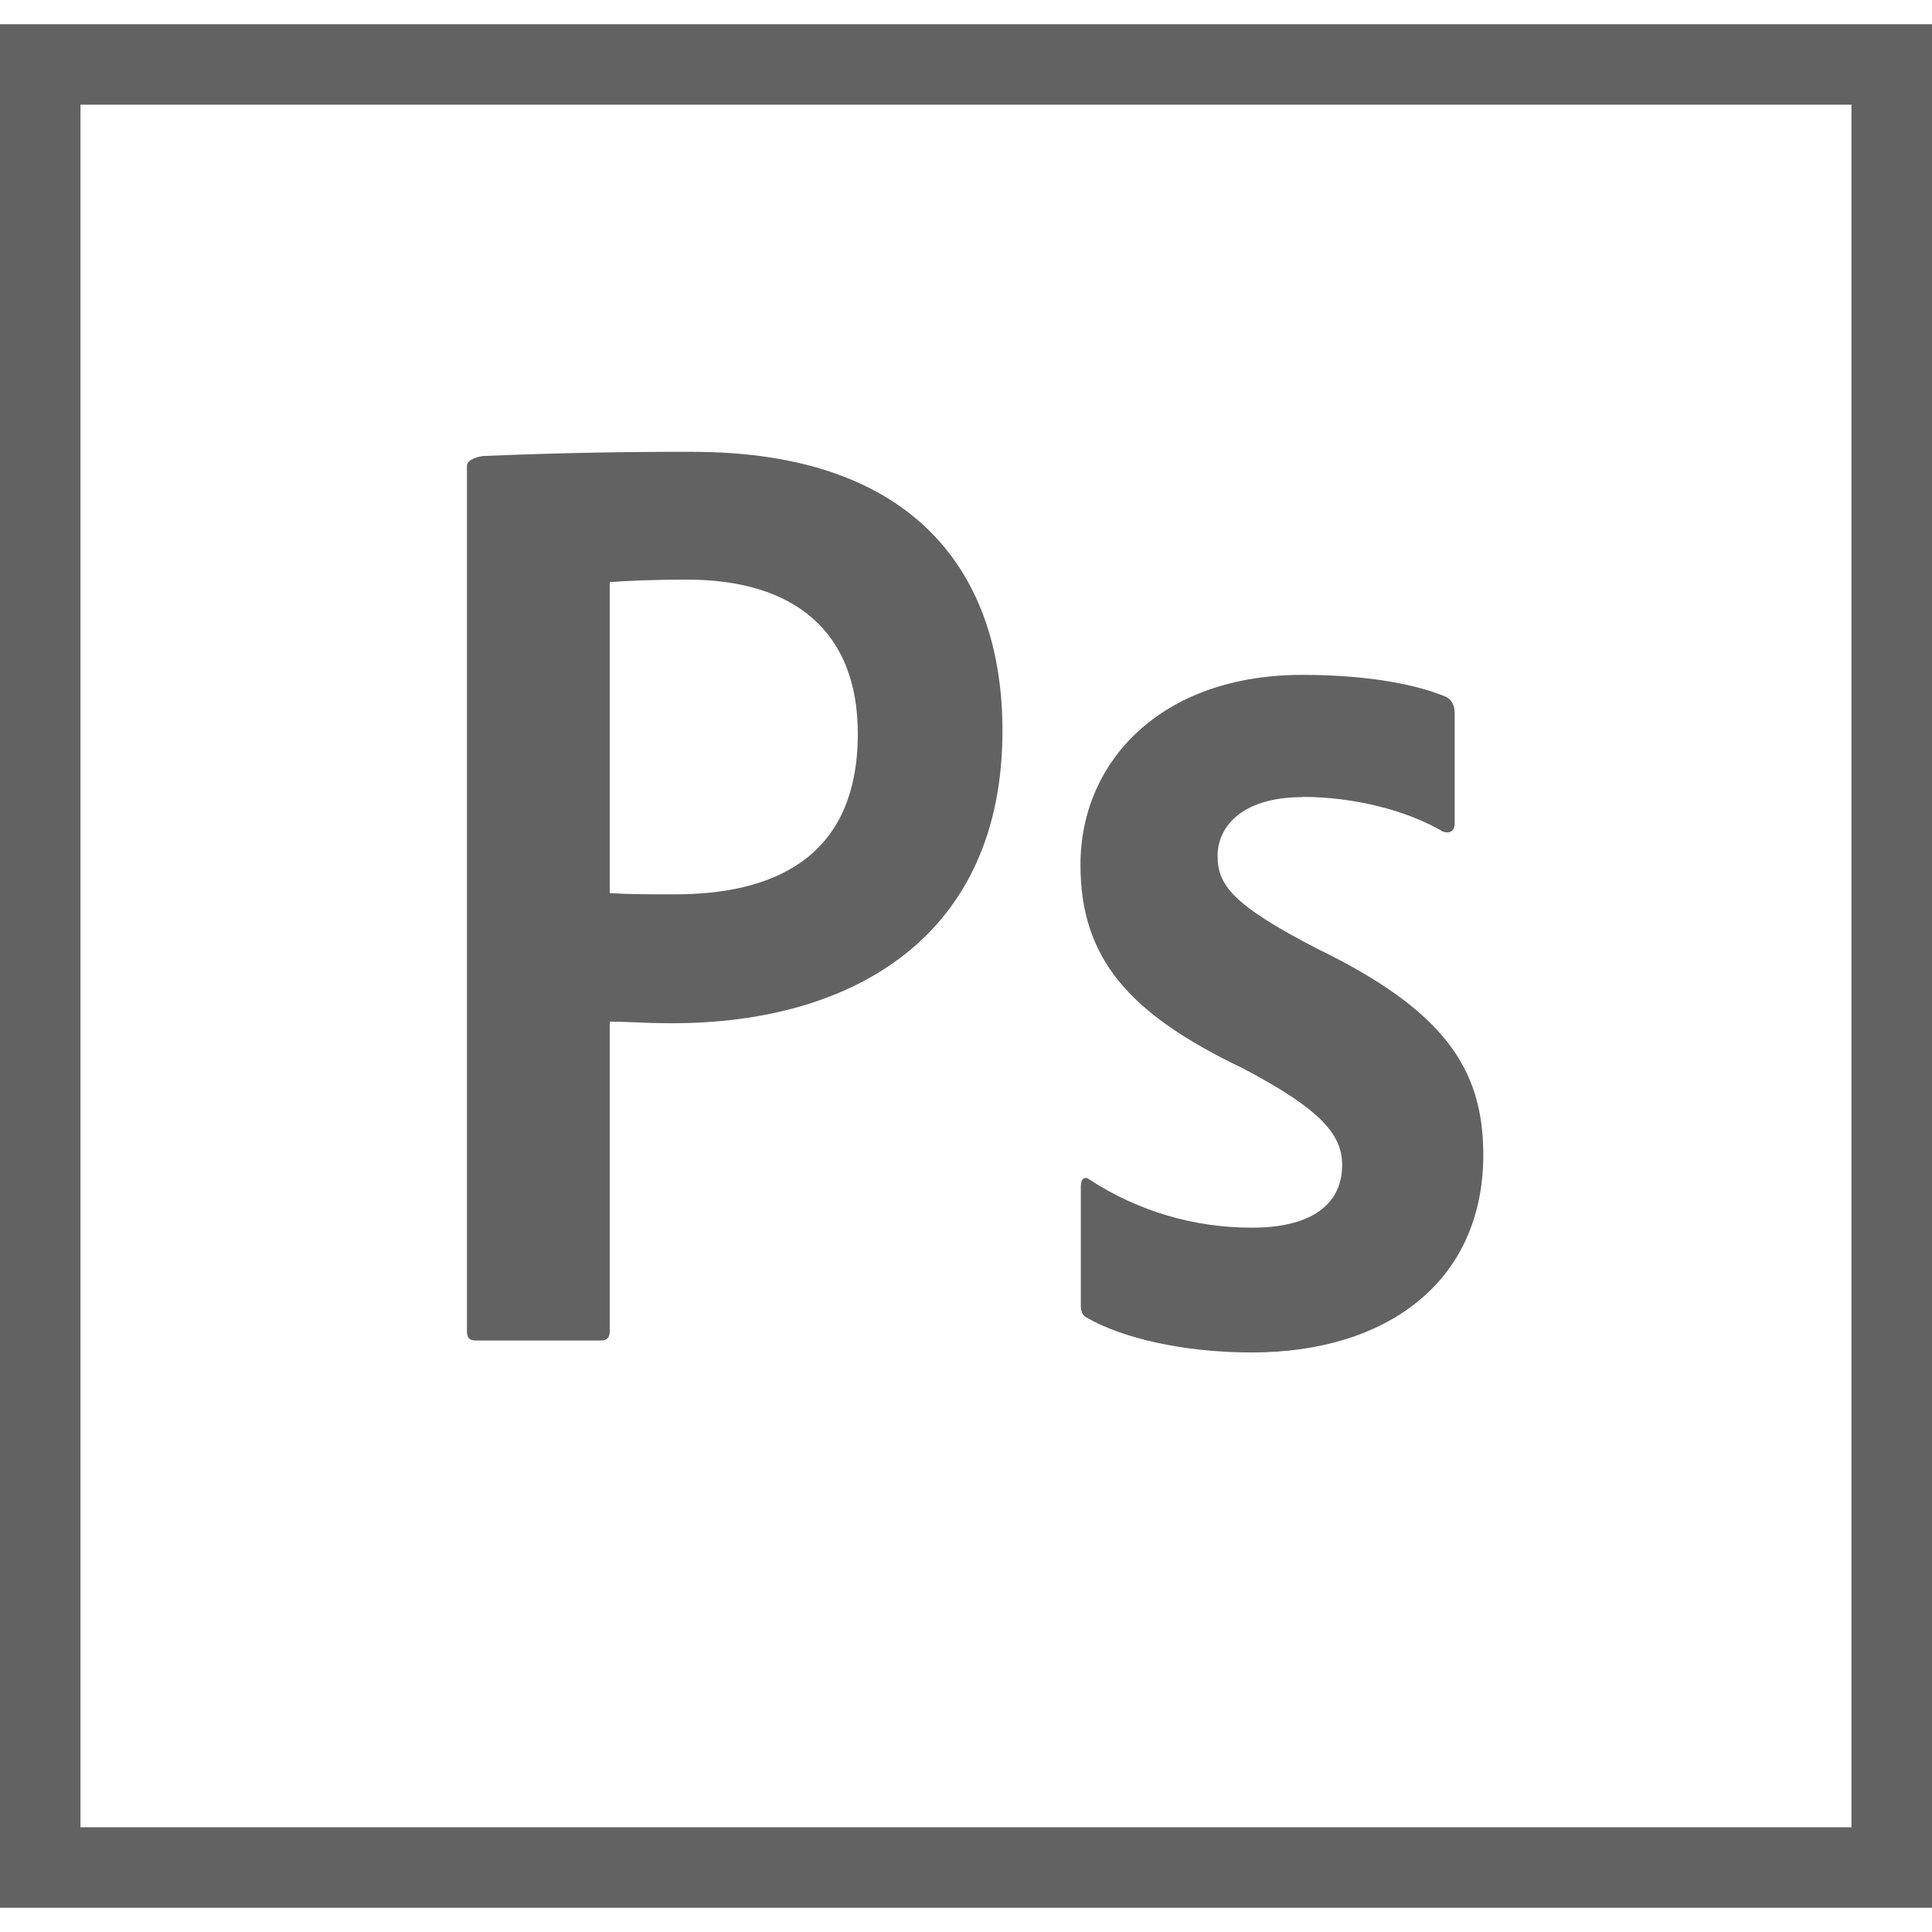
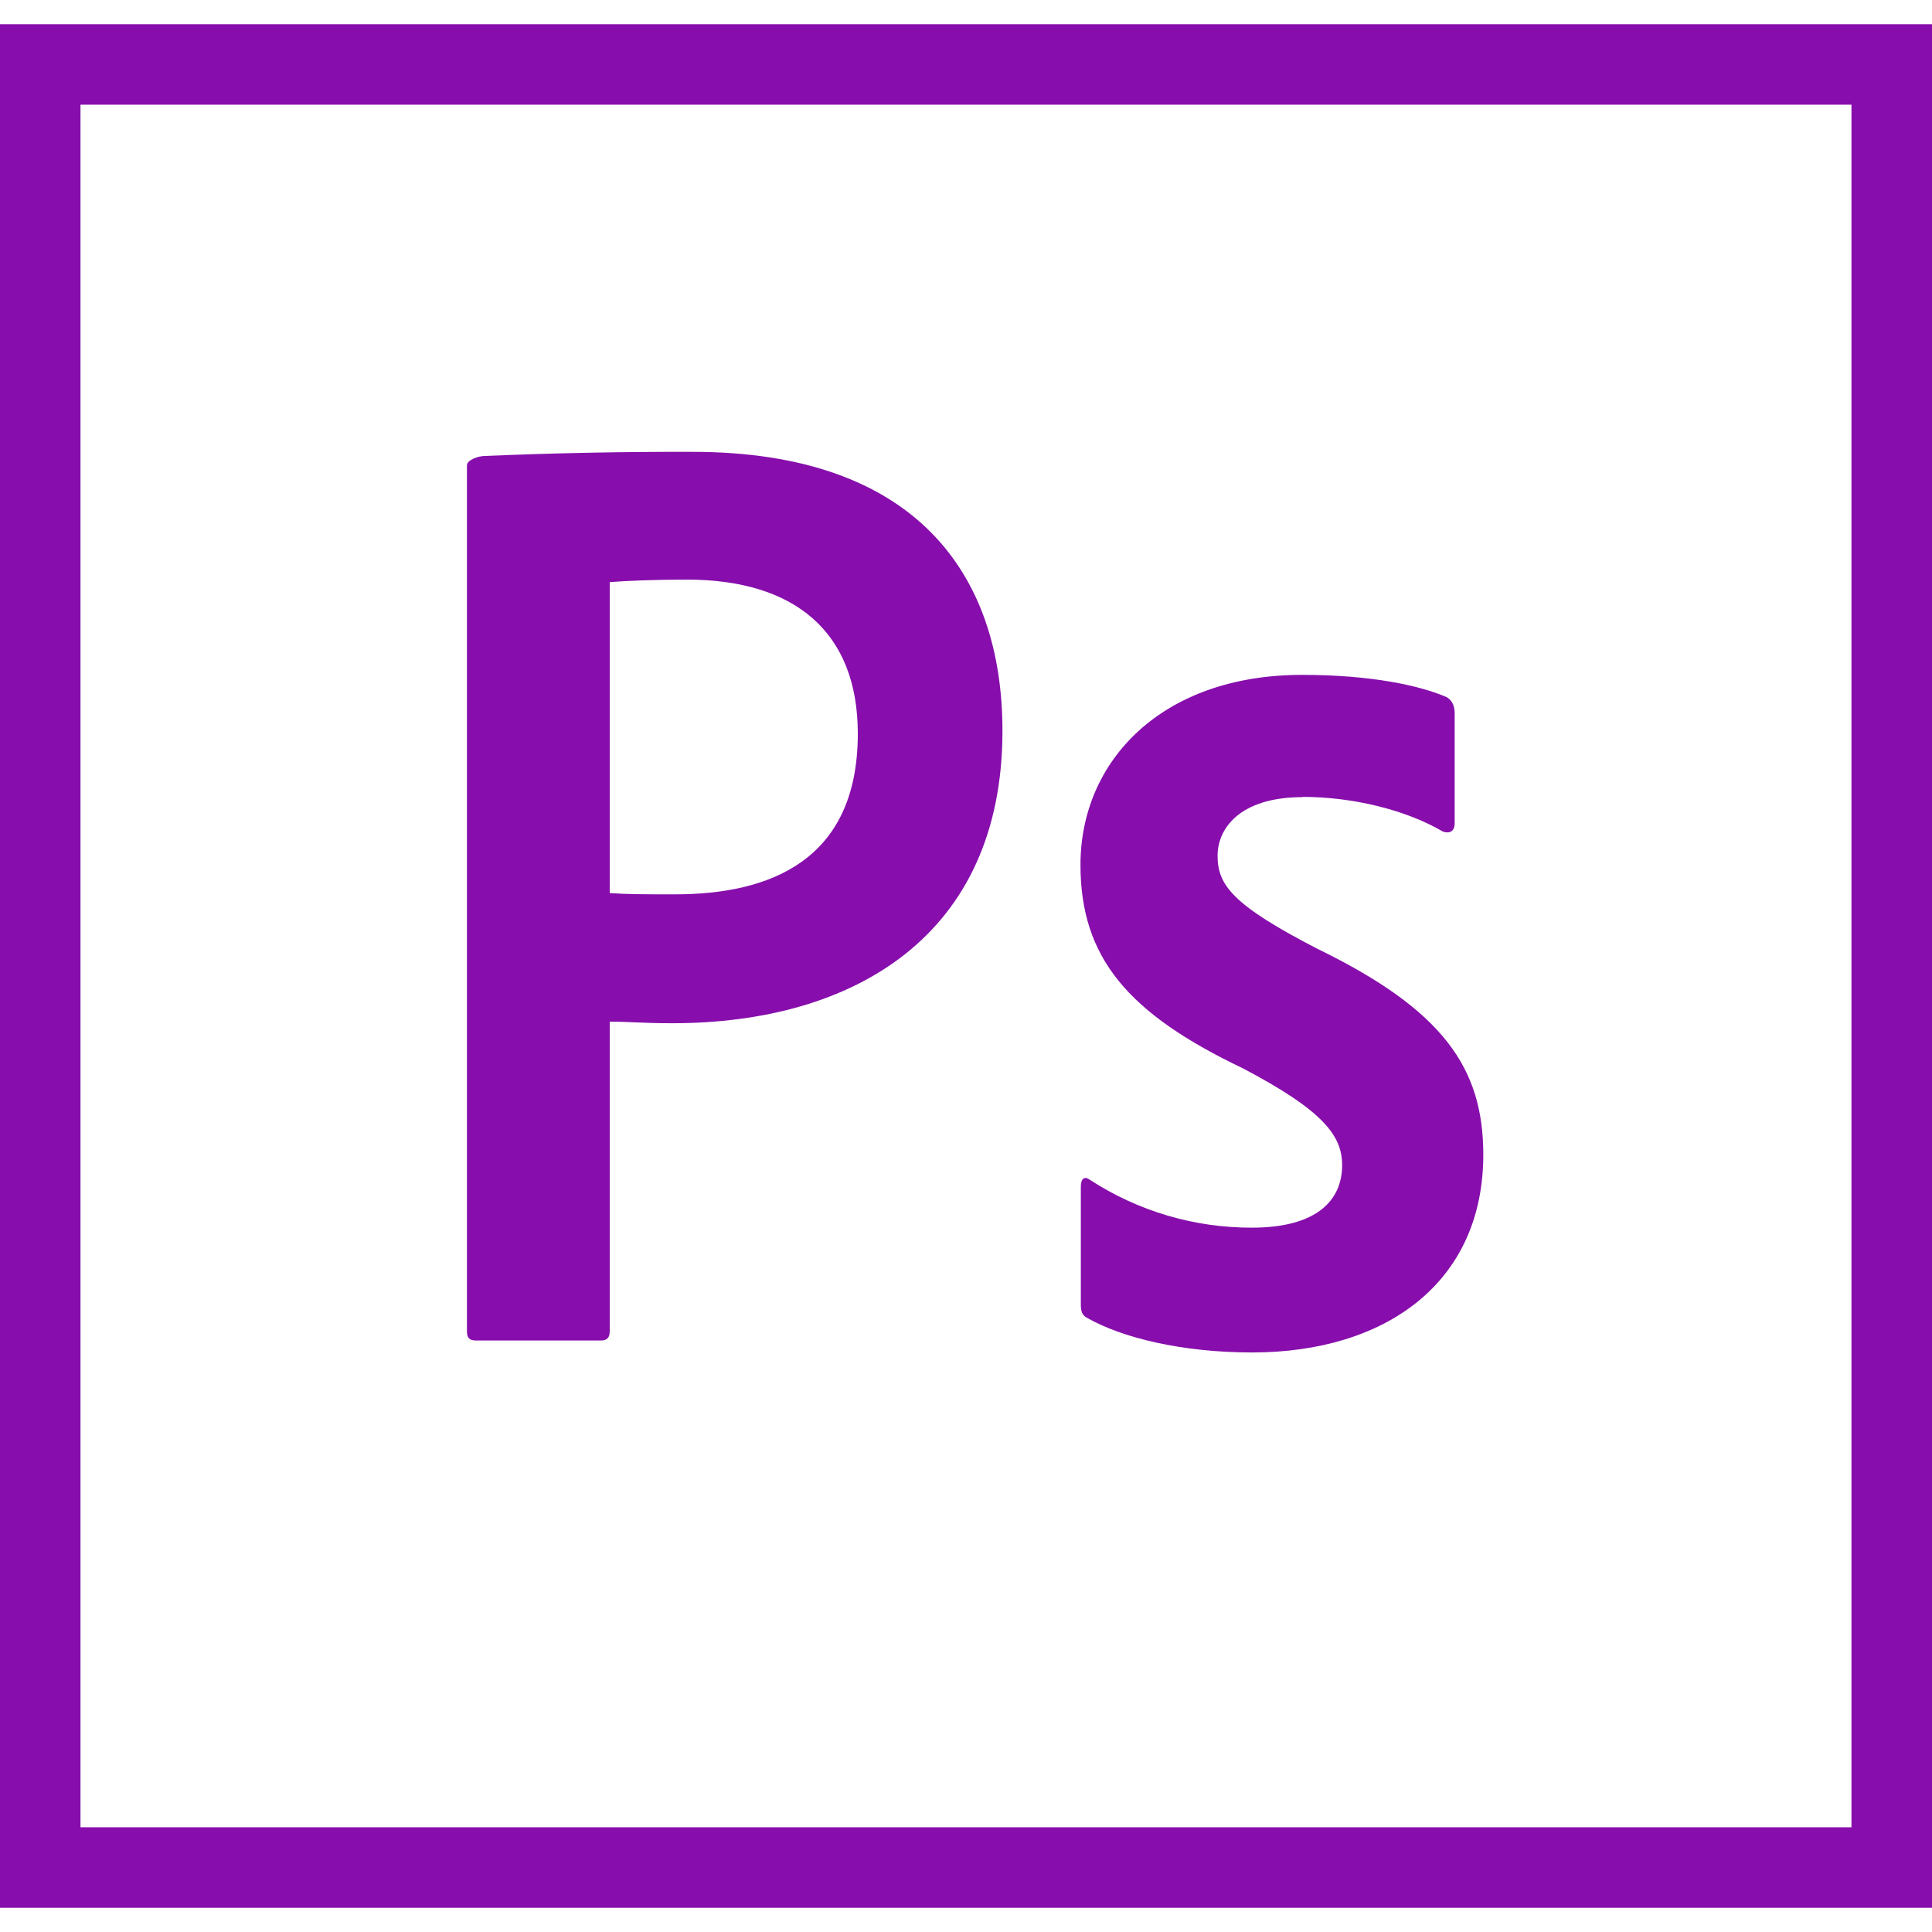
<svg xmlns="http://www.w3.org/2000/svg" width="32" height="32" preserveAspectRatio="xMidYMid meet" viewBox="0 0 32 32" style="-ms-transform: rotate(360deg); -webkit-transform: rotate(360deg); transform: rotate(360deg);">
-   <path d="M0 .401v31.198h32V.401zm1.333 1.333h29.333v28.531H1.333zm6.401 5.974c0-.089.188-.156.297-.156a76.42 76.42 0 0 1 3.438-.068c3.698 0 5.135 2.026 5.135 4.62c0 3.391-2.458 4.844-5.469 4.844c-.51 0-.682-.026-1.036-.026v5.125c0 .109-.042.156-.151.156H7.885c-.109 0-.151-.042-.151-.151zm2.365 7.084c.307.021.552.021 1.083.021c1.557 0 3.026-.552 3.026-2.661c0-1.693-1.052-2.552-2.833-2.552c-.526 0-1.031.021-1.276.042zm11.479-1.589c-1.057 0-1.411.531-1.411.969c0 .484.24.813 1.651 1.542c2.089 1.016 2.75 1.979 2.75 3.411c0 2.13-1.63 3.276-3.828 3.276c-1.167 0-2.161-.245-2.734-.573c-.083-.042-.104-.109-.104-.219v-1.958c0-.13.063-.177.151-.109a4.9 4.9 0 0 0 2.682.792c1.057 0 1.495-.438 1.495-1.036c0-.484-.307-.901-1.646-1.604c-1.896-.906-2.688-1.828-2.688-3.37c0-1.719 1.344-3.146 3.672-3.146c1.146 0 1.953.177 2.396.37c.109.068.13.177.13.266v1.828c0 .109-.068.177-.198.13c-.594-.349-1.469-.573-2.323-.573z" fill="#626262" />
+   <path d="M0 .401v31.198h32V.401zm1.333 1.333h29.333v28.531H1.333zm6.401 5.974c0-.089.188-.156.297-.156a76.42 76.42 0 0 1 3.438-.068c3.698 0 5.135 2.026 5.135 4.62c0 3.391-2.458 4.844-5.469 4.844c-.51 0-.682-.026-1.036-.026v5.125c0 .109-.042.156-.151.156H7.885c-.109 0-.151-.042-.151-.151zm2.365 7.084c.307.021.552.021 1.083.021c1.557 0 3.026-.552 3.026-2.661c0-1.693-1.052-2.552-2.833-2.552c-.526 0-1.031.021-1.276.042zm11.479-1.589c-1.057 0-1.411.531-1.411.969c0 .484.24.813 1.651 1.542c2.089 1.016 2.75 1.979 2.75 3.411c0 2.13-1.63 3.276-3.828 3.276c-1.167 0-2.161-.245-2.734-.573c-.083-.042-.104-.109-.104-.219v-1.958c0-.13.063-.177.151-.109a4.9 4.9 0 0 0 2.682.792c1.057 0 1.495-.438 1.495-1.036c0-.484-.307-.901-1.646-1.604c-1.896-.906-2.688-1.828-2.688-3.37c0-1.719 1.344-3.146 3.672-3.146c1.146 0 1.953.177 2.396.37c.109.068.13.177.13.266v1.828c0 .109-.068.177-.198.13c-.594-.349-1.469-.573-2.323-.573z" fill="#870eac" />
  <rect x="0" y="0" width="32" height="32" fill="rgba(0, 0, 0, 0)" />
</svg>
